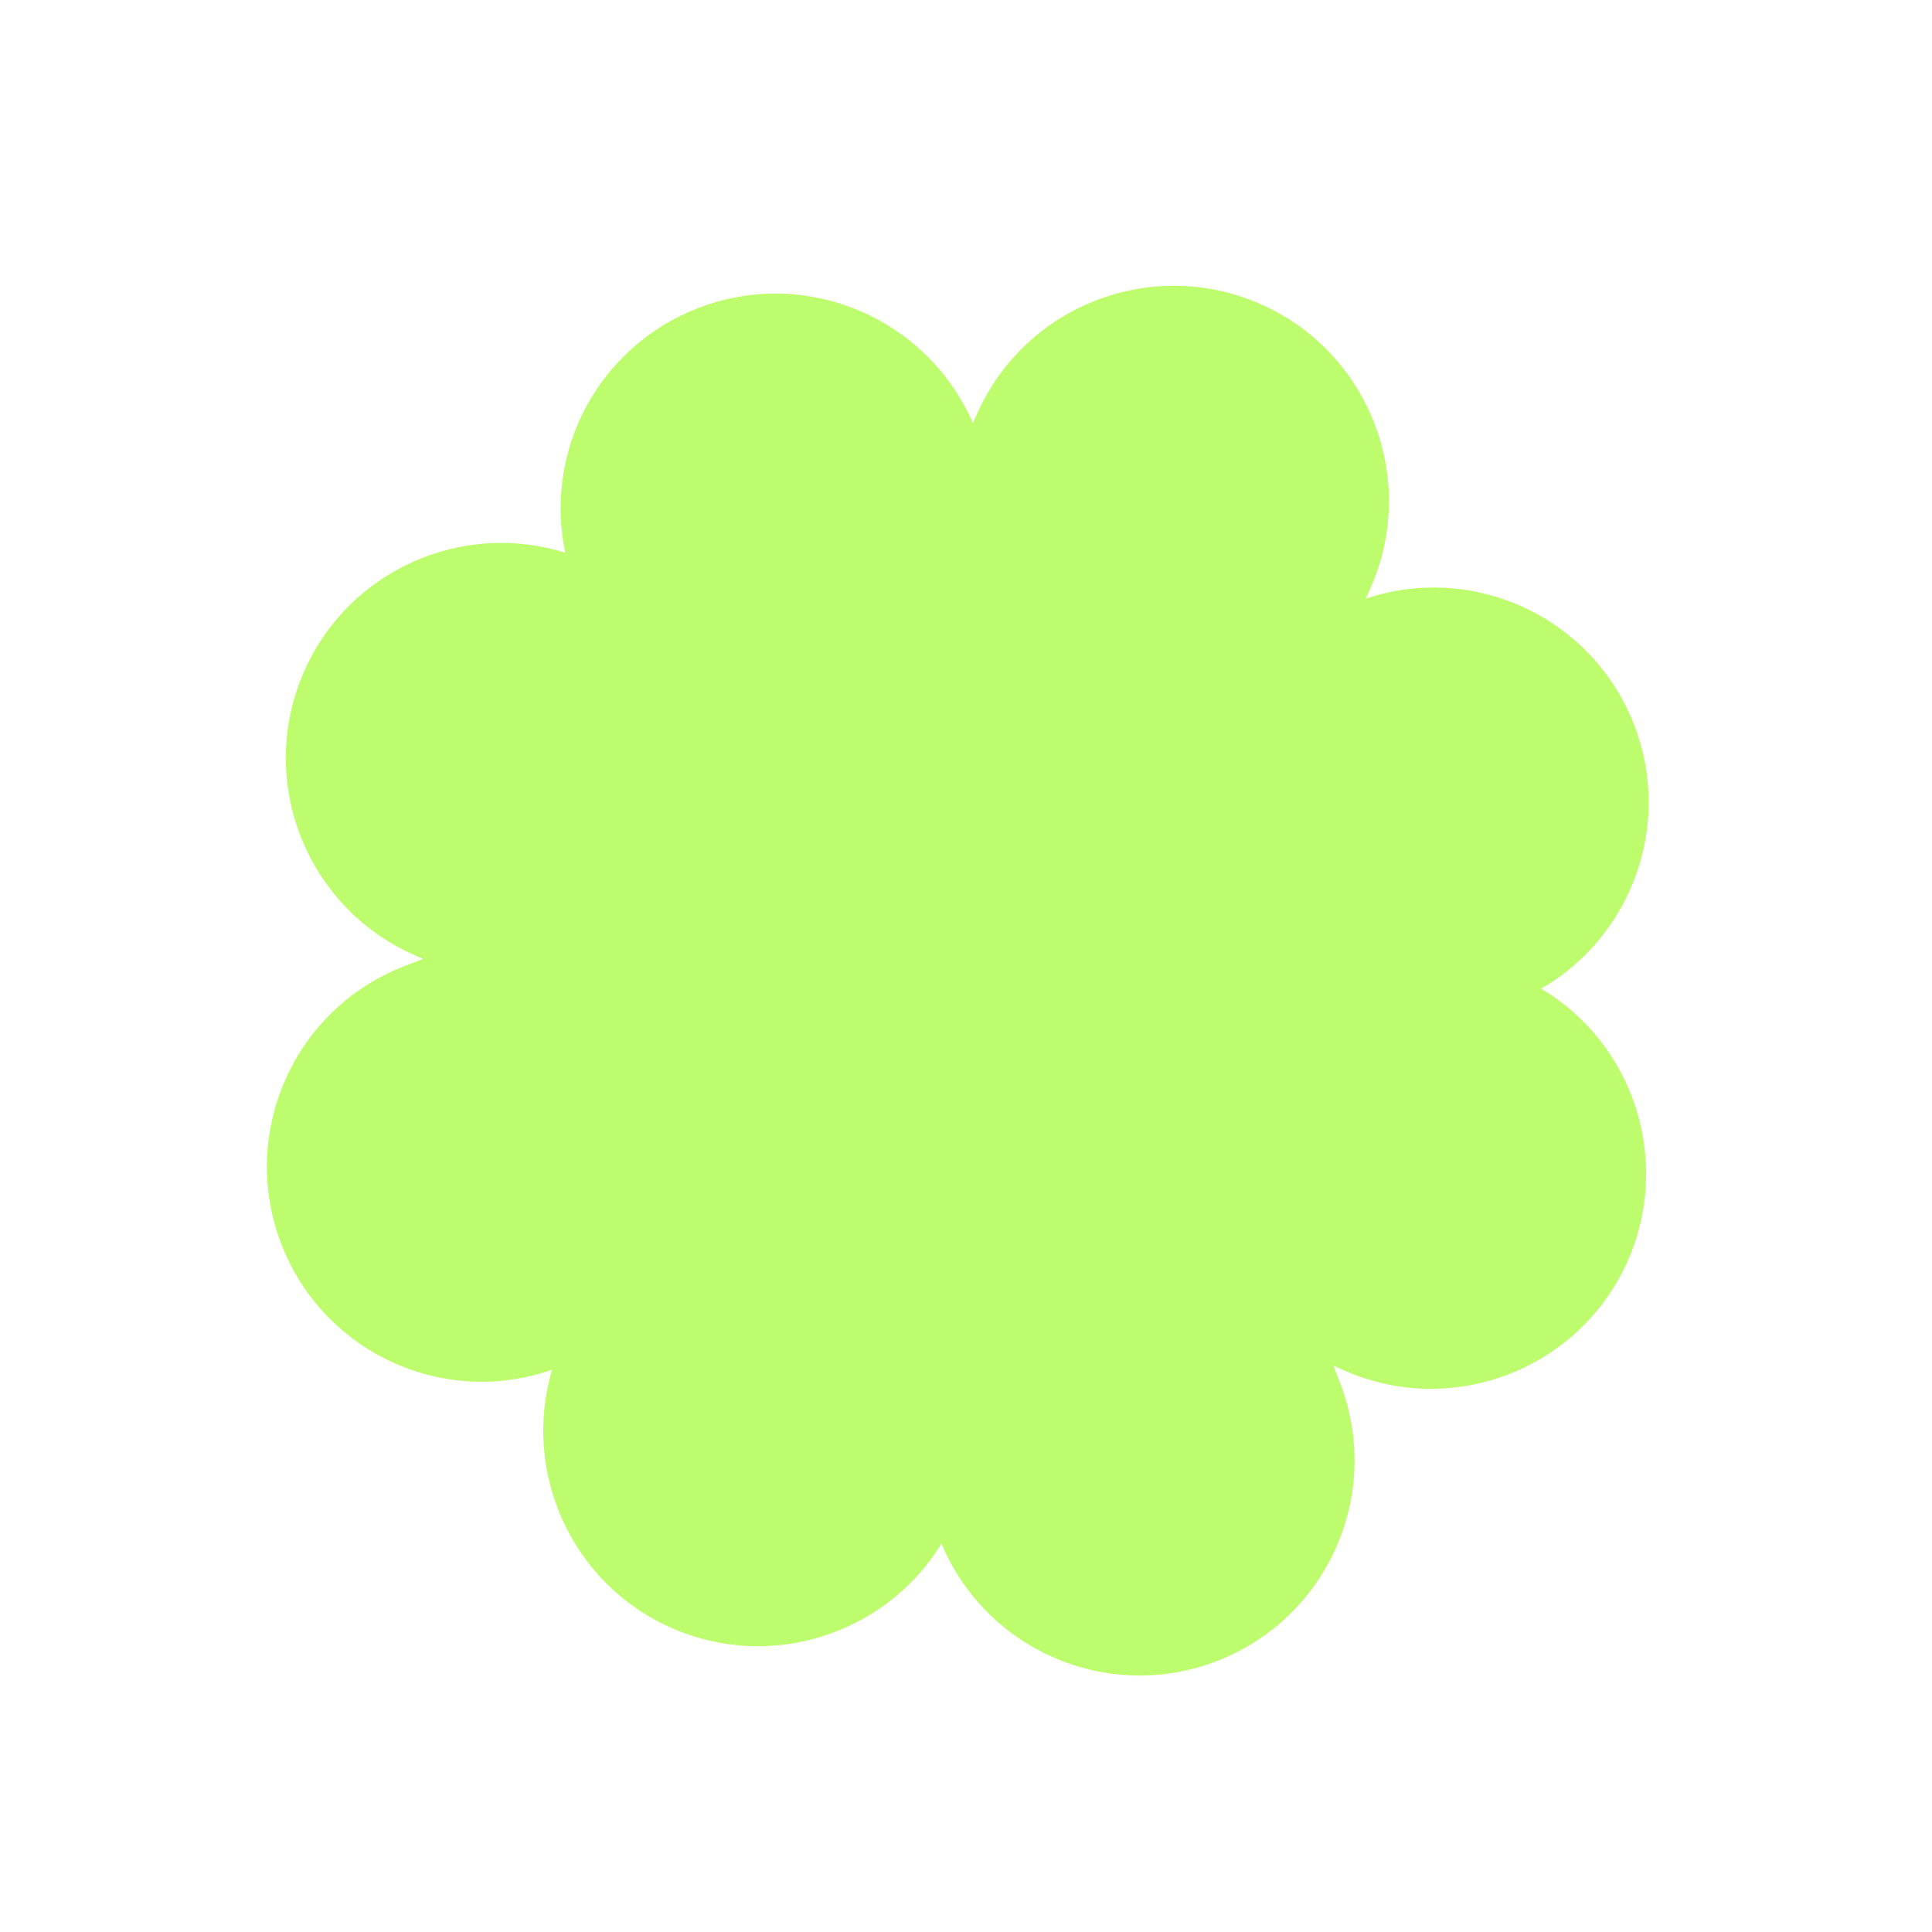
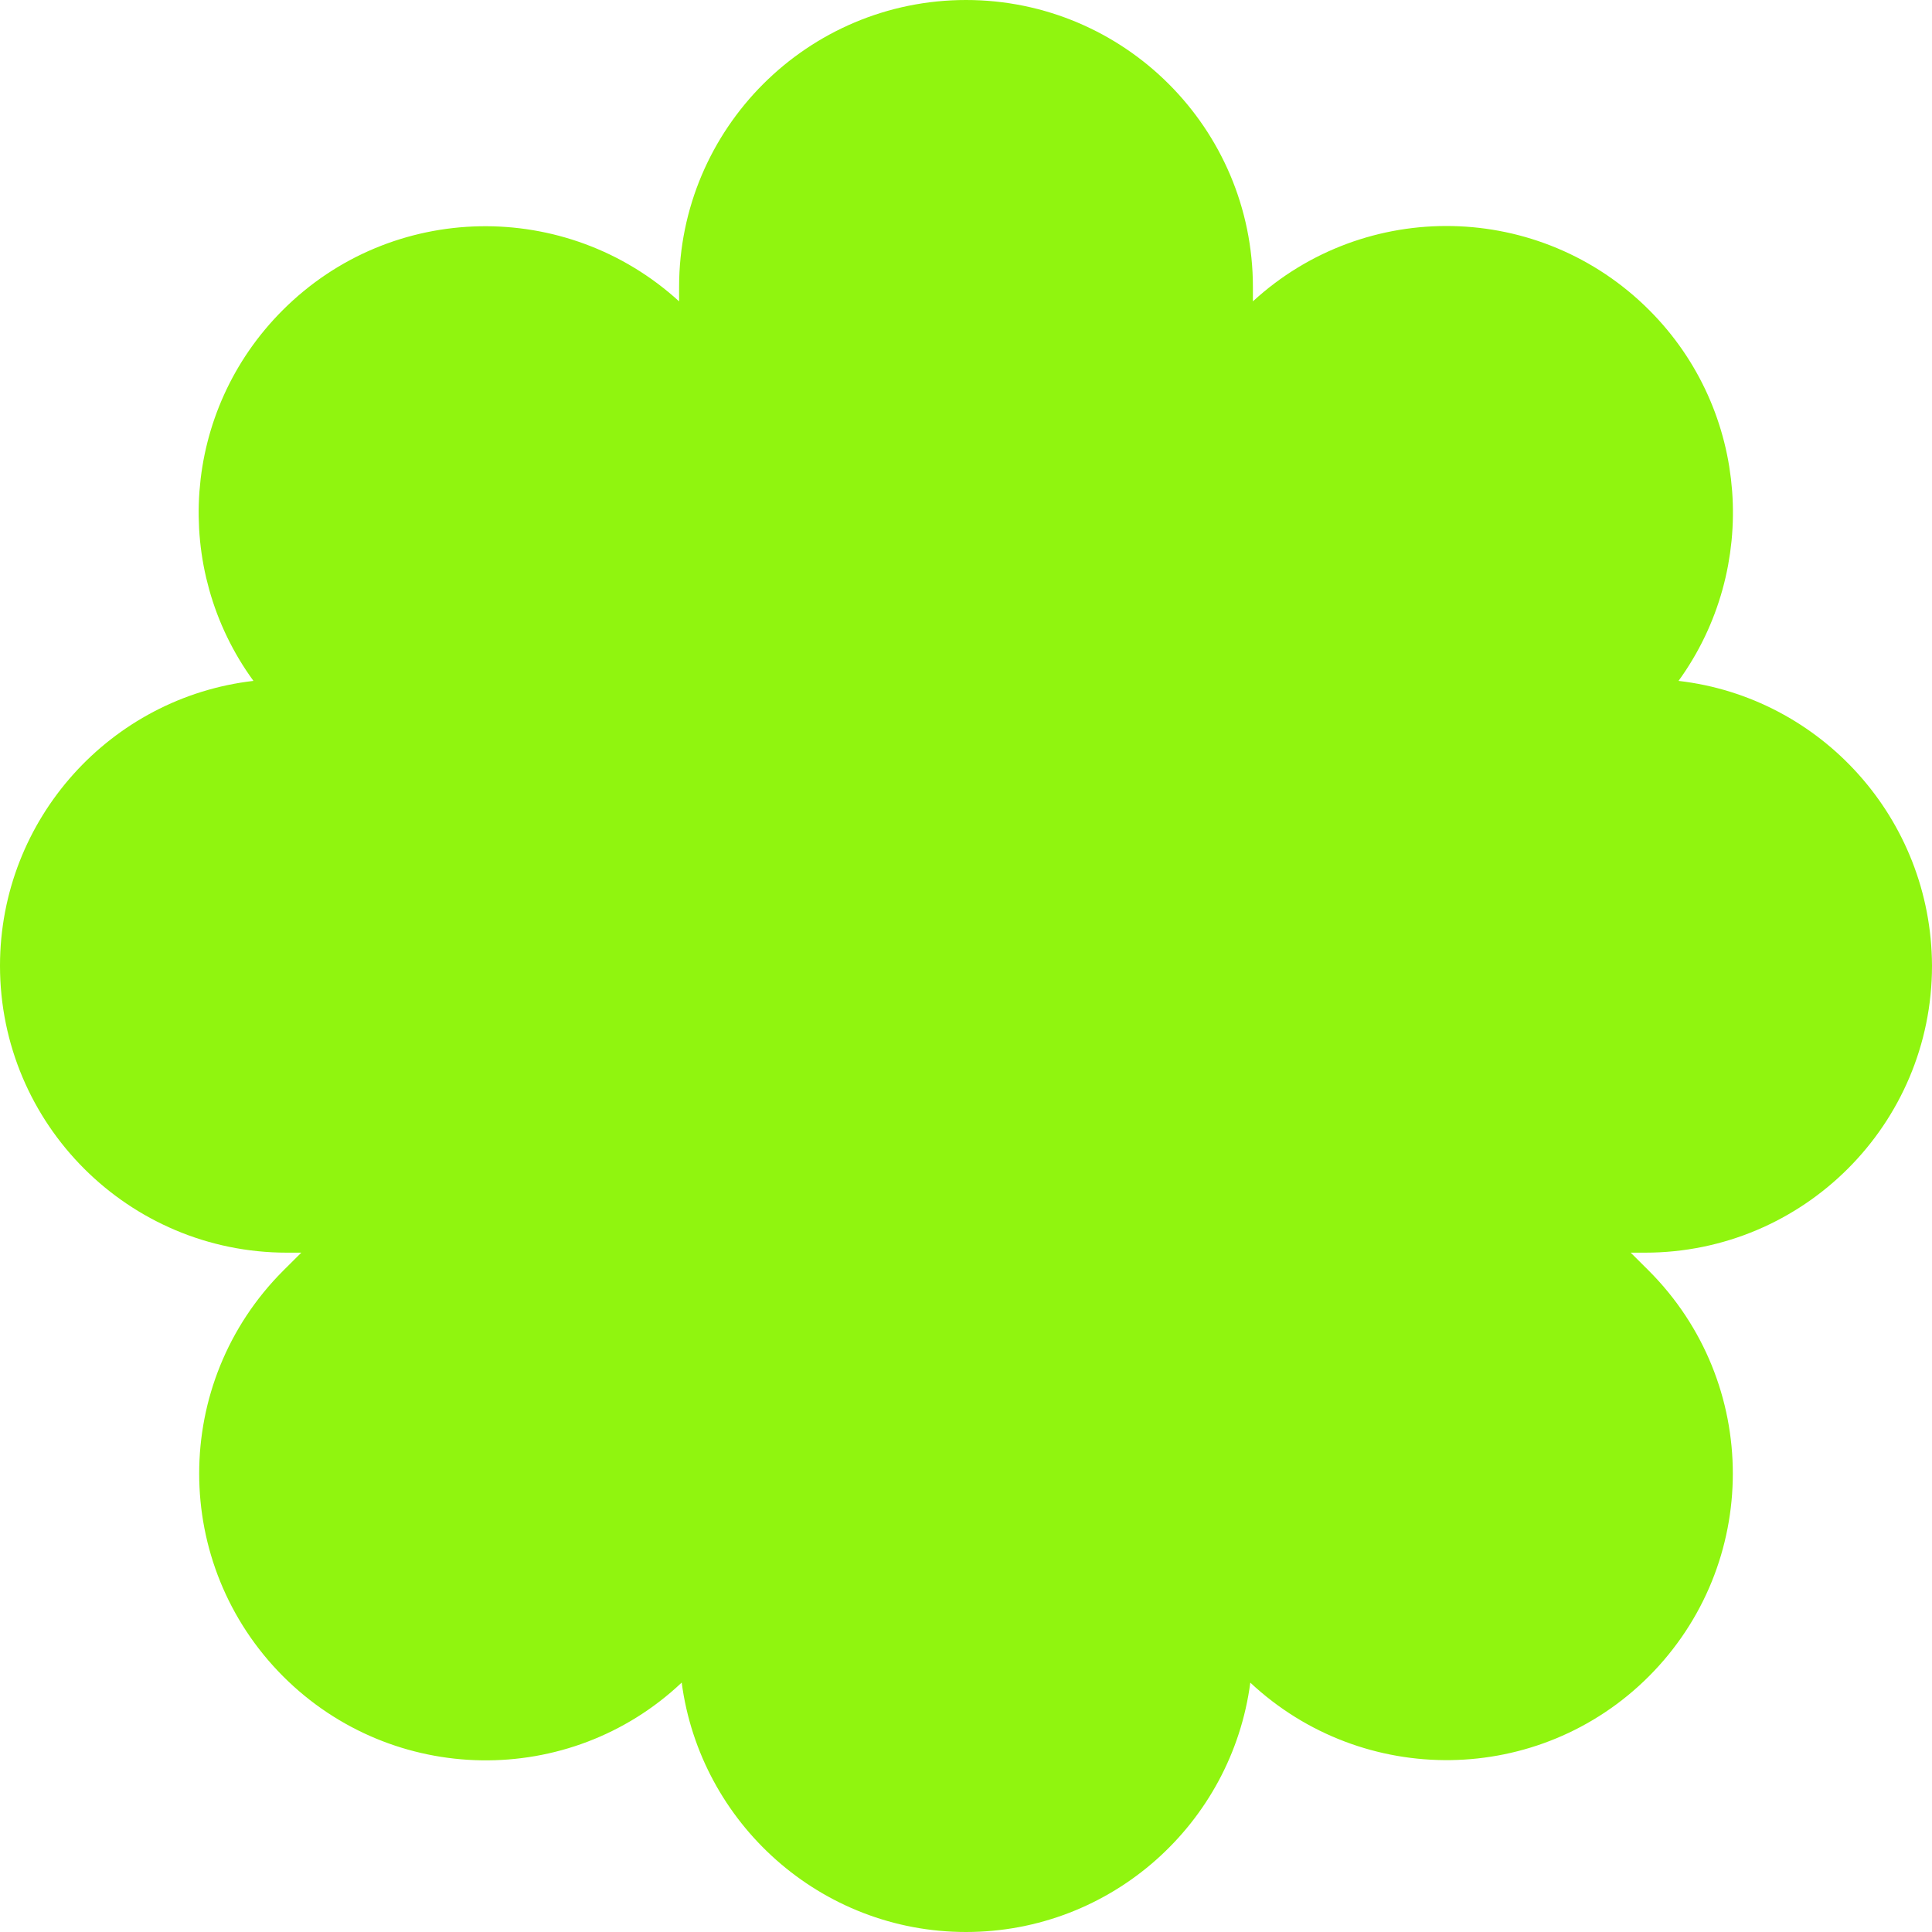
- <svg xmlns="http://www.w3.org/2000/svg" width="48" height="48" viewBox="0 0 80 80" fill="none">
-   <g opacity="0.8">
-     <path d="M63.816 40.941C67.54 38.791 69.263 34.191 67.683 30.057C65.973 25.585 61.056 23.283 56.554 24.788L56.736 24.38C58.743 19.889 56.727 14.615 52.237 12.609C47.748 10.603 42.475 12.62 40.468 17.111L40.286 17.52C38.396 13.177 33.407 11.036 28.936 12.746C24.781 14.336 22.511 18.674 23.408 22.888C19.162 21.551 14.476 23.585 12.613 27.756C10.606 32.246 12.622 37.52 17.112 39.526L17.52 39.708L16.782 39.991C12.184 41.749 9.884 46.897 11.642 51.495C13.359 55.988 18.341 58.301 22.861 56.717C21.608 60.932 23.638 65.548 27.763 67.391C31.888 69.234 36.674 67.681 38.984 63.92C40.841 68.336 45.867 70.511 50.359 68.793C54.957 67.034 57.257 61.886 55.499 57.288L55.217 56.55L55.625 56.732C60.115 58.738 65.388 56.721 67.394 52.23C69.243 48.053 67.646 43.212 63.816 40.941Z" fill="#ADFB49" />
-   </g>
+ <svg xmlns="http://www.w3.org/2000/svg" width="24" height="24" viewBox="0 0 24 24" fill="none">
+   <path d="M20.447 8.164L19.945 8.856L20.794 8.955C22.312 9.13 23.494 10.425 23.5 11.998C23.5 13.689 22.127 15.061 20.436 15.061H20.258H19.051L19.904 15.915L20.128 16.138C21.325 17.336 21.325 19.274 20.128 20.472C18.959 21.64 17.077 21.663 15.873 20.537L15.163 19.871L15.036 20.837C14.838 22.342 13.553 23.5 12 23.5C10.448 23.5 9.162 22.336 8.964 20.836L8.836 19.866L8.125 20.538C6.93 21.668 5.042 21.642 3.872 20.472C2.675 19.274 2.675 17.336 3.872 16.138L4.096 15.915L4.949 15.061H3.742H3.564C1.873 15.061 0.5 13.688 0.5 11.997C0.5 10.427 1.686 9.13 3.206 8.955L4.058 8.856L3.552 8.163C2.68 6.967 2.784 5.287 3.866 4.206C5.029 3.042 6.896 3.014 8.099 4.113L8.936 4.877V3.743V3.565C8.936 1.873 10.309 0.5 12 0.5C13.691 0.5 15.064 1.873 15.064 3.565V3.743V4.881L15.902 4.112C17.104 3.008 18.97 3.041 20.134 4.206C21.209 5.281 21.314 6.967 20.447 8.164Z" fill="#90F50F" stroke="#90F50F" />
</svg>
